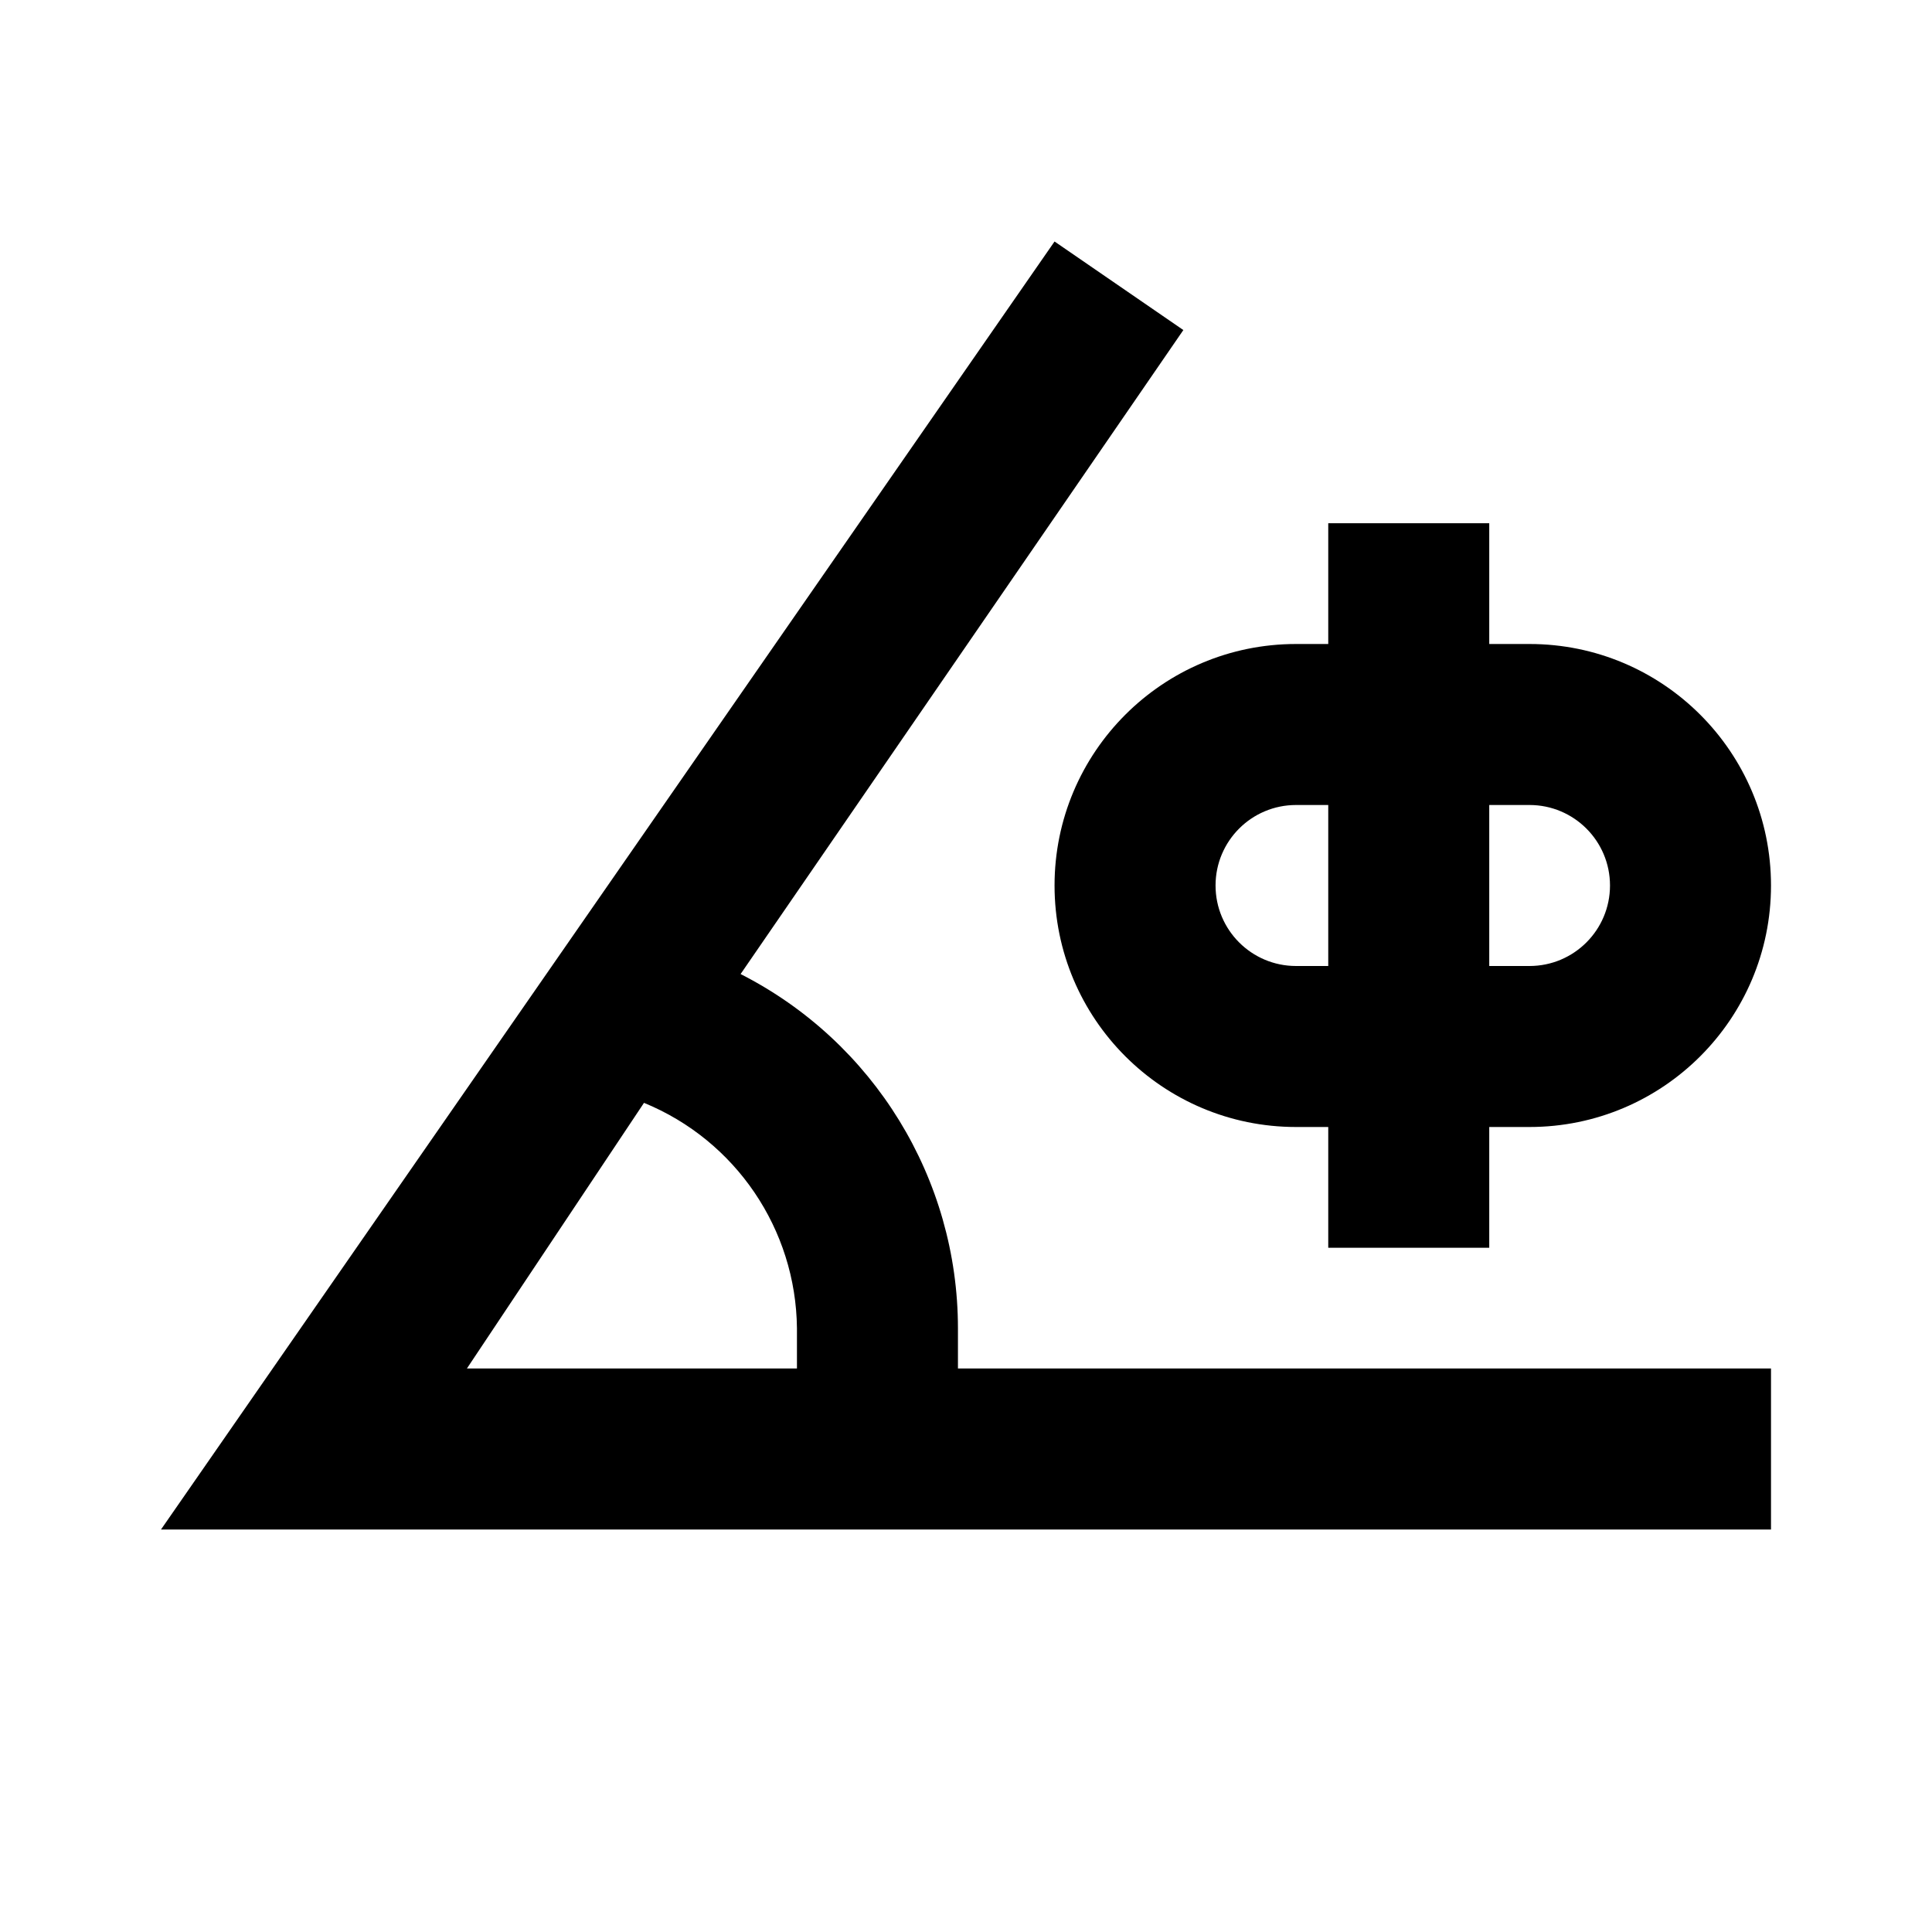
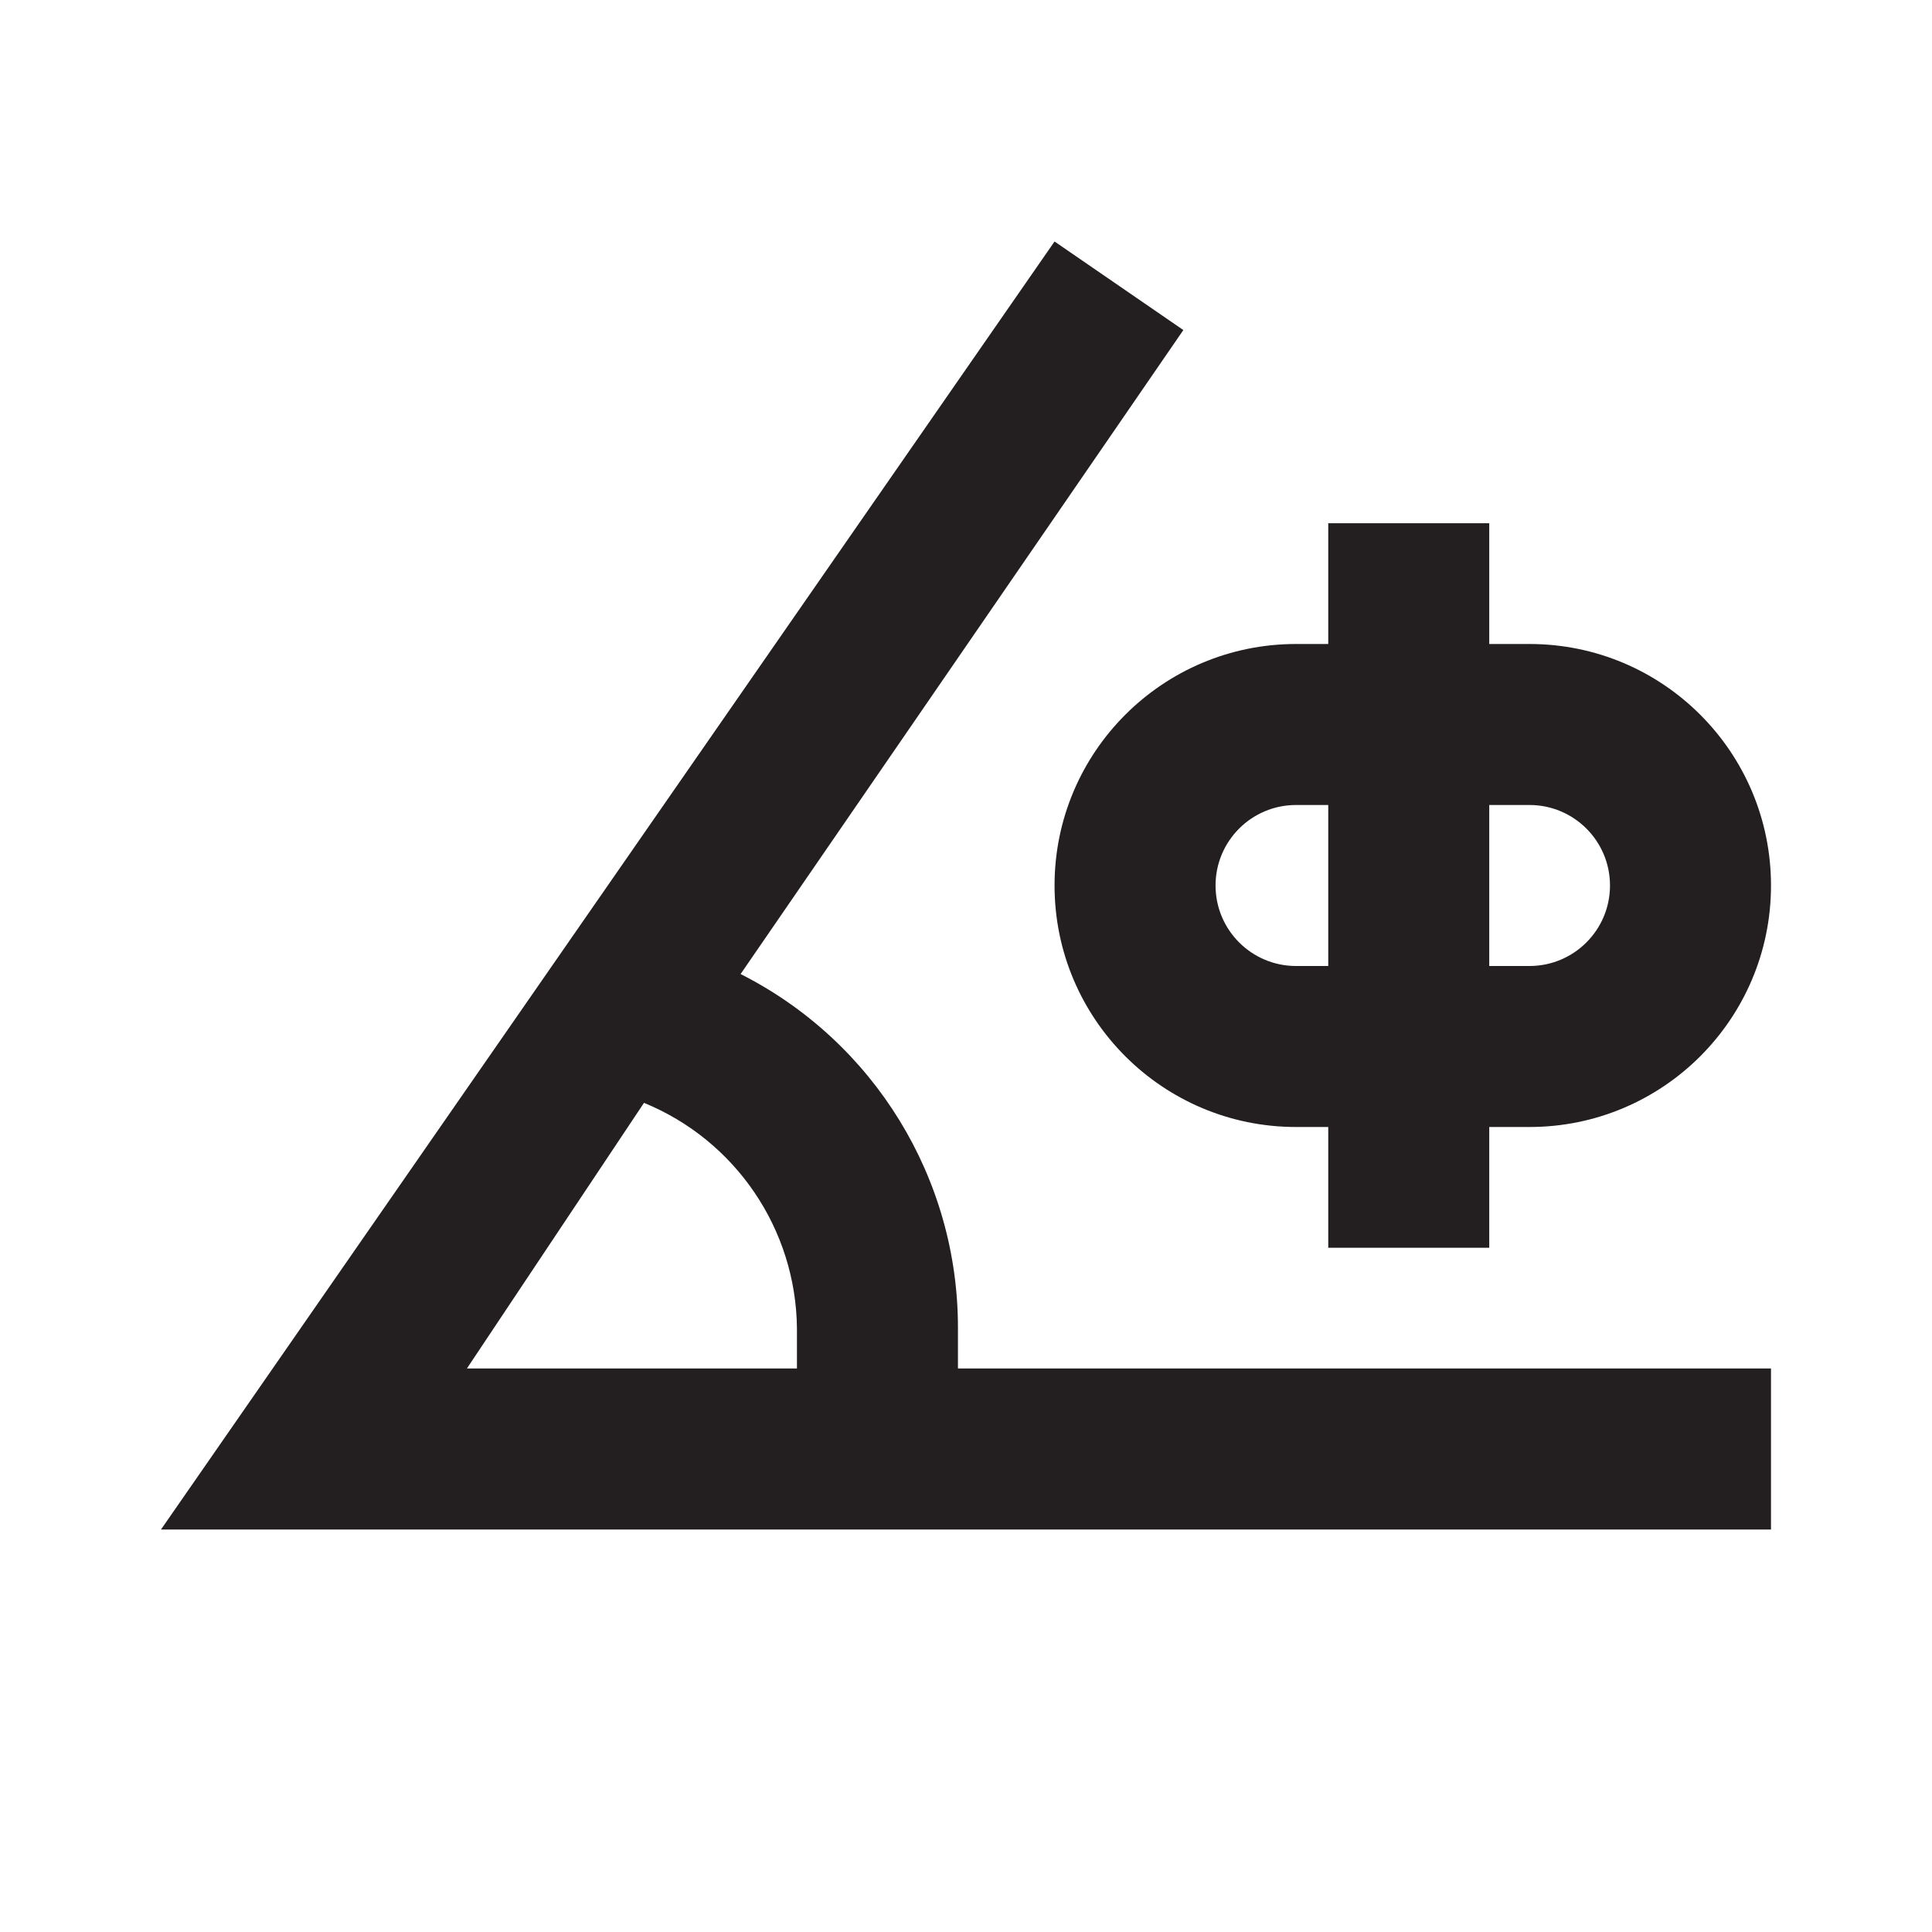
<svg xmlns="http://www.w3.org/2000/svg" width="24" height="24" viewBox="0 0 24 24">
-   <path d="M2 19h20v-2H11.9v-.5a4.94 4.94 0 0 0-2.7-4.4l5.5-8L13.1 3zm7.9-2H5.8L8 13.7a3.06 3.06 0 0 1 1.9 2.8zm6.6-1.5V14h-.4a3 3 0 0 1 0-6h.4V6.5h2V8h.5a3 3 0 0 1 0 6h-.5v1.5zM19 12h-.5v-2h.5a1 1 0 0 1 0 2zm-2.9 0h.4v-2h-.4a1 1 0 0 0 0 2z" fill-rule="evenodd" />
+   <path d="M11.9 16.5a4.92 4.92 0 0 0-2.7-4.4l5.5-8L13.1 3 2 19h20v-2H11.9zm-2 .5H5.8L8 13.7a3.06 3.06 0 0 1 1.9 2.8zm3.2-6a3 3 0 0 0 3 3h.4v1.5h2V14h.5a3 3 0 0 0 0-6h-.5V6.5h-2V8h-.4a3 3 0 0 0-3 3zm5.4-1h.5a1 1 0 0 1 0 2h-.5zm-2.4 0h.4v2h-.4a1 1 0 0 1 0-2z" fill="#231f20" />
  <path fill="none" d="M0 0h24v24H0z" />
</svg>
